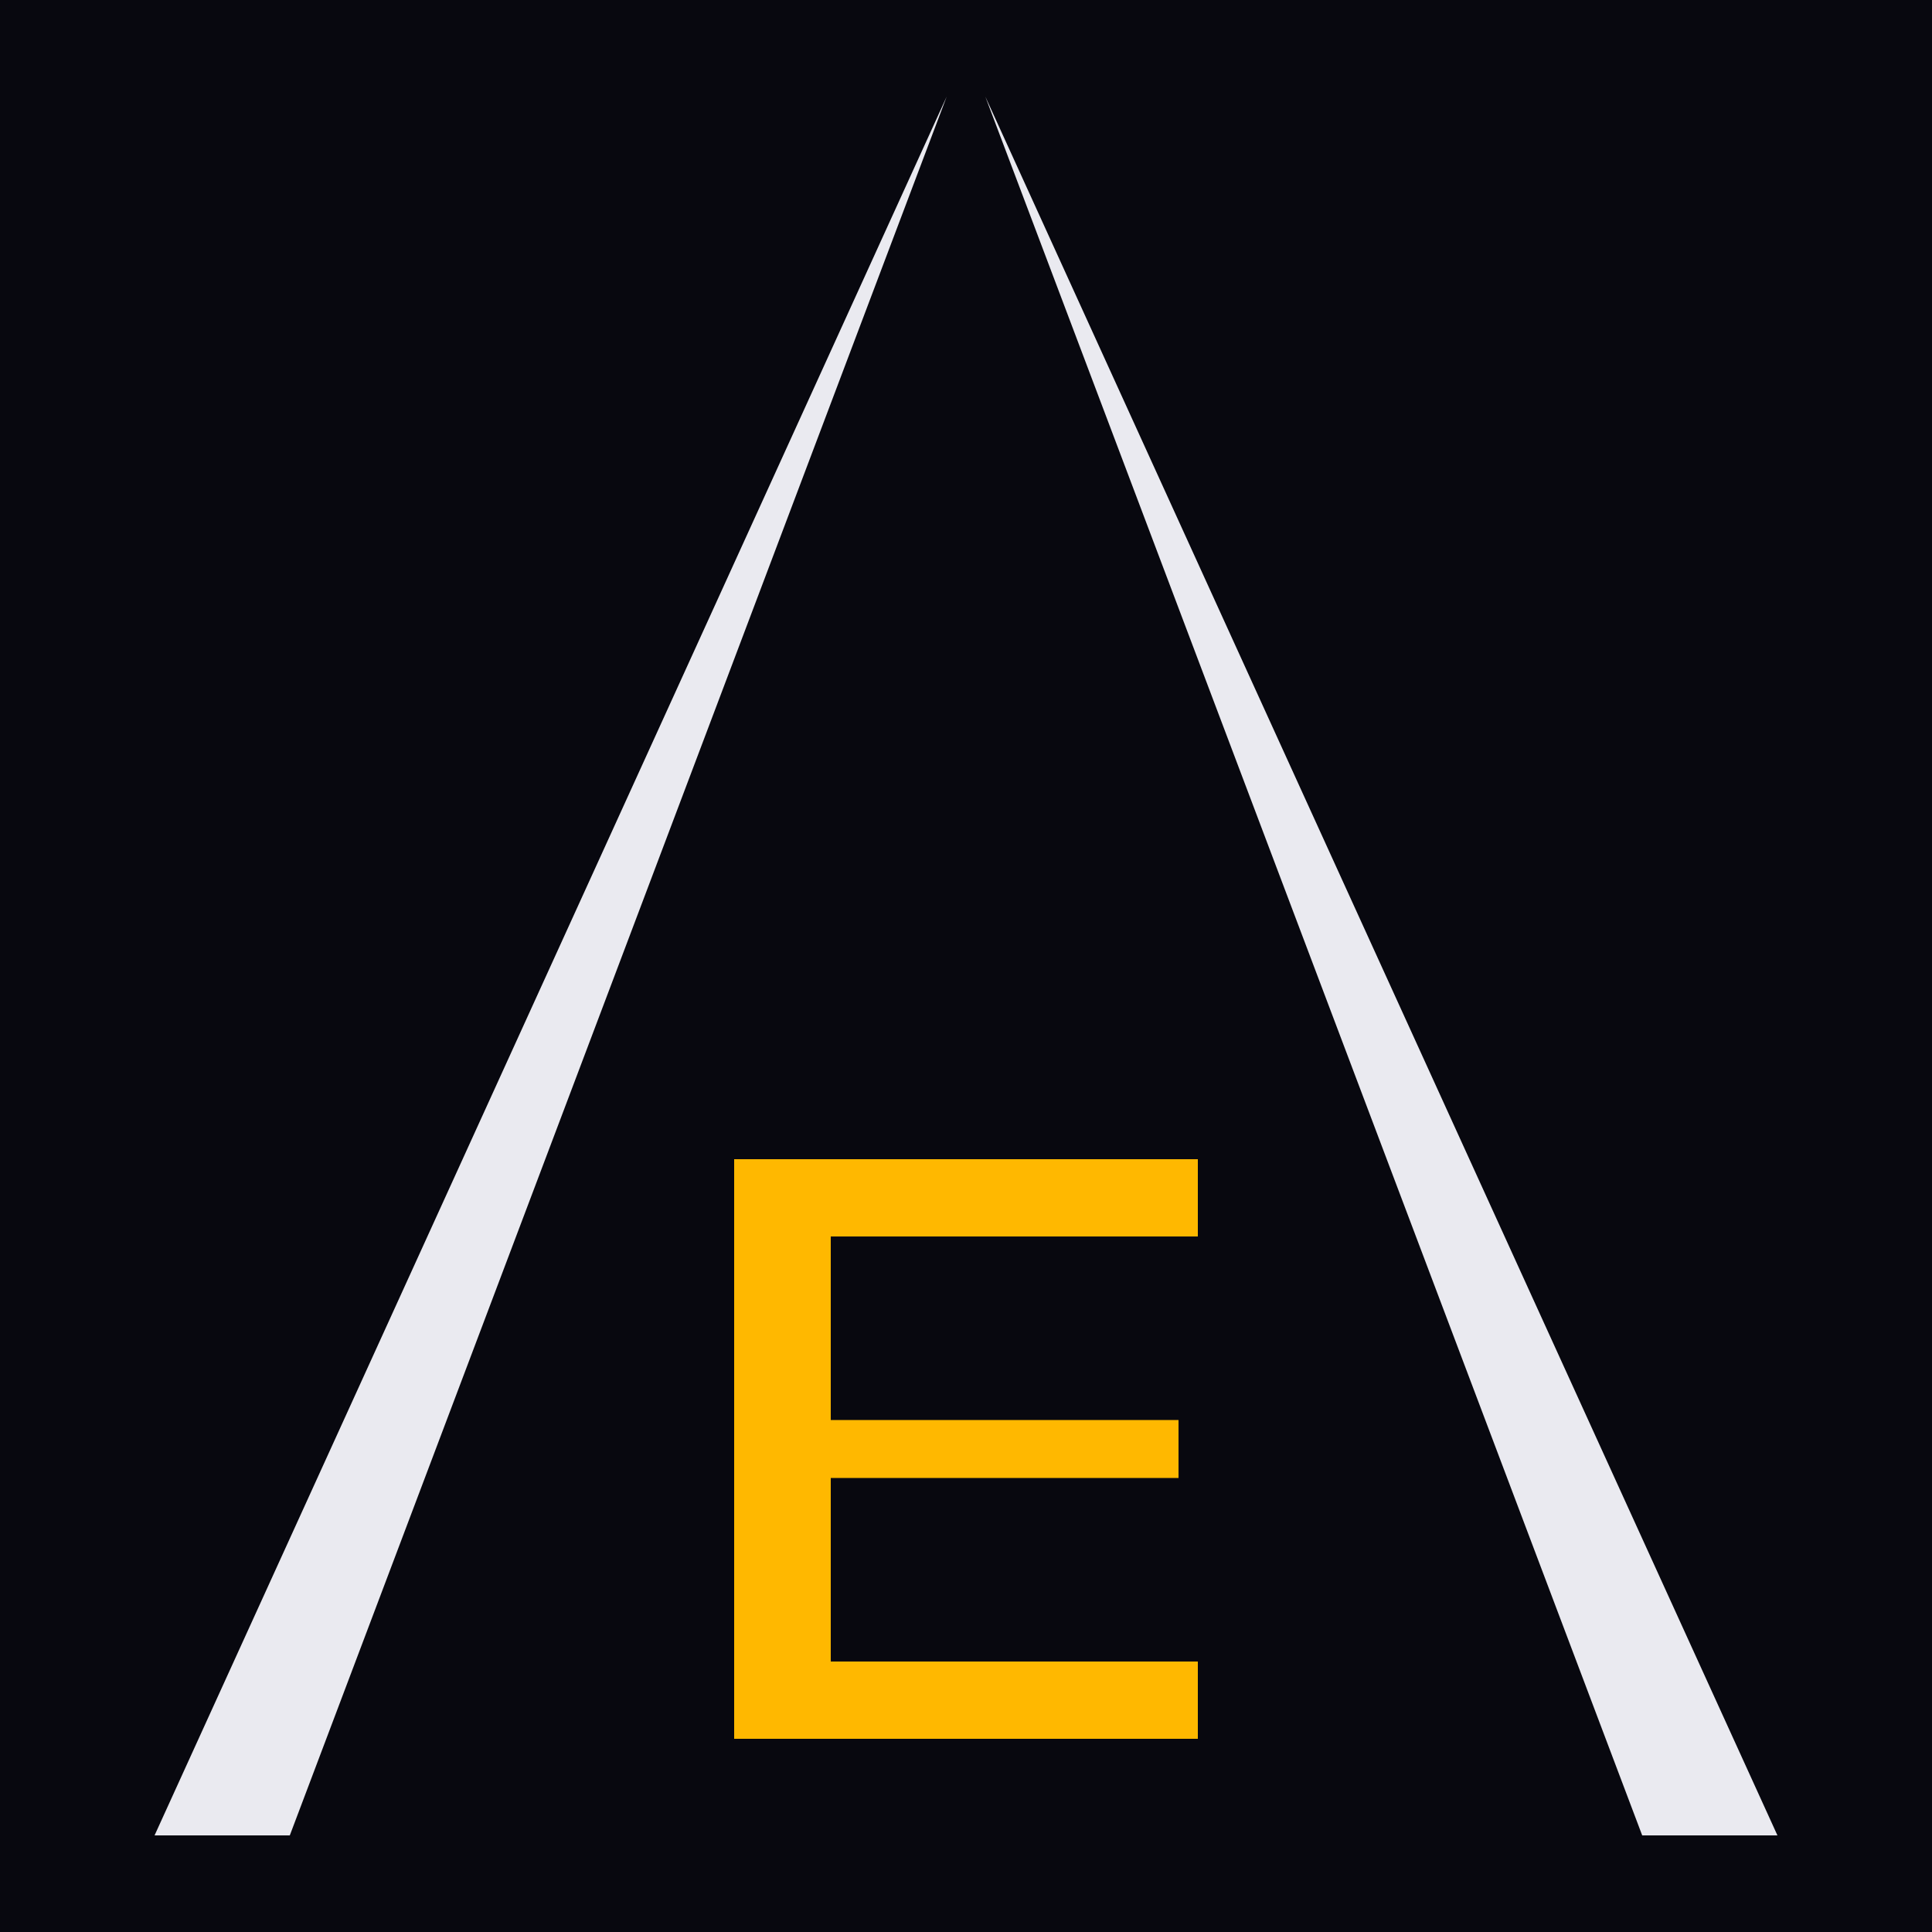
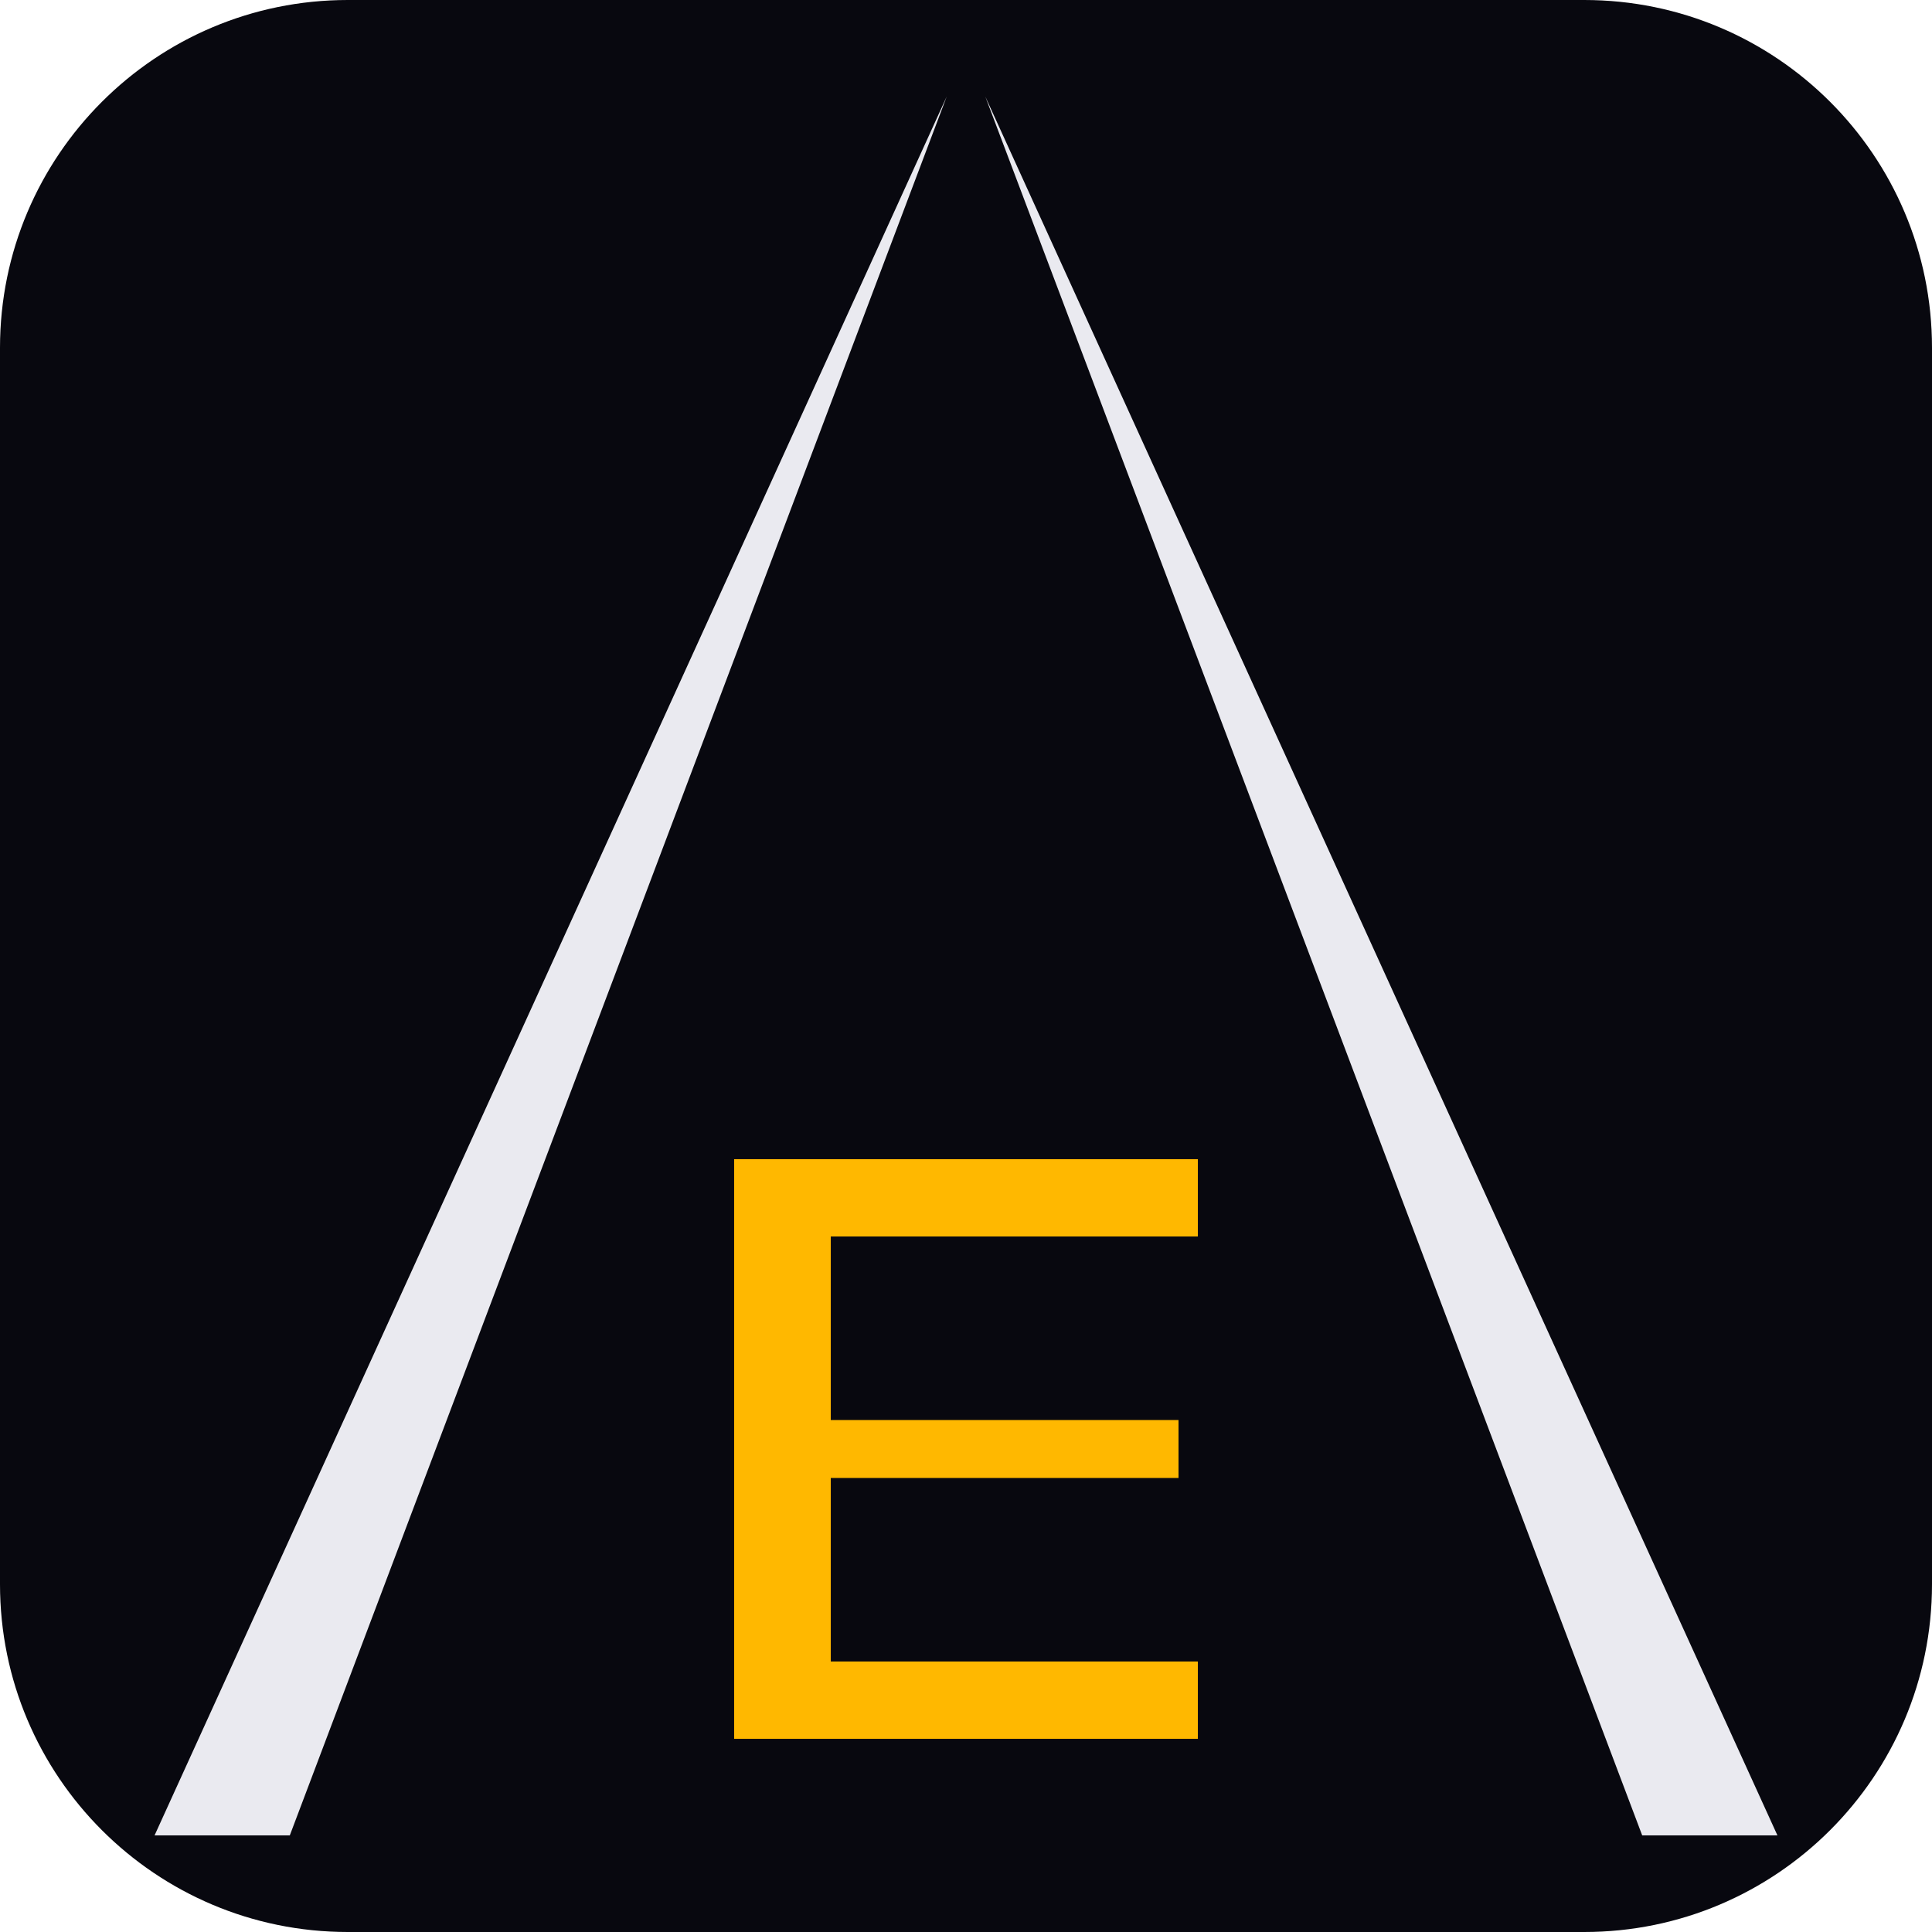
<svg xmlns="http://www.w3.org/2000/svg" viewBox="0 0 200 200" fill="none">
-   <rect width="200" height="200" fill="#08080F" />
+   <rect width="200" height="200" rx="36" ry="36" fill="#08080F" />
  <path d="M 98 10 L 30 190 L 16 190 Z" fill="#EAEAF0" />
  <path d="M 102 10 L 184 190 L 170 190 Z" fill="#EAEAF0" />
  <rect x="76" y="120" width="10" height="60" fill="#FFB800" />
  <rect x="76" y="120" width="48" height="8" fill="#FFB800" />
  <rect x="86" y="147" width="36" height="6" fill="#FFB800" />
  <rect x="76" y="172" width="48" height="8" fill="#FFB800" />
</svg>
